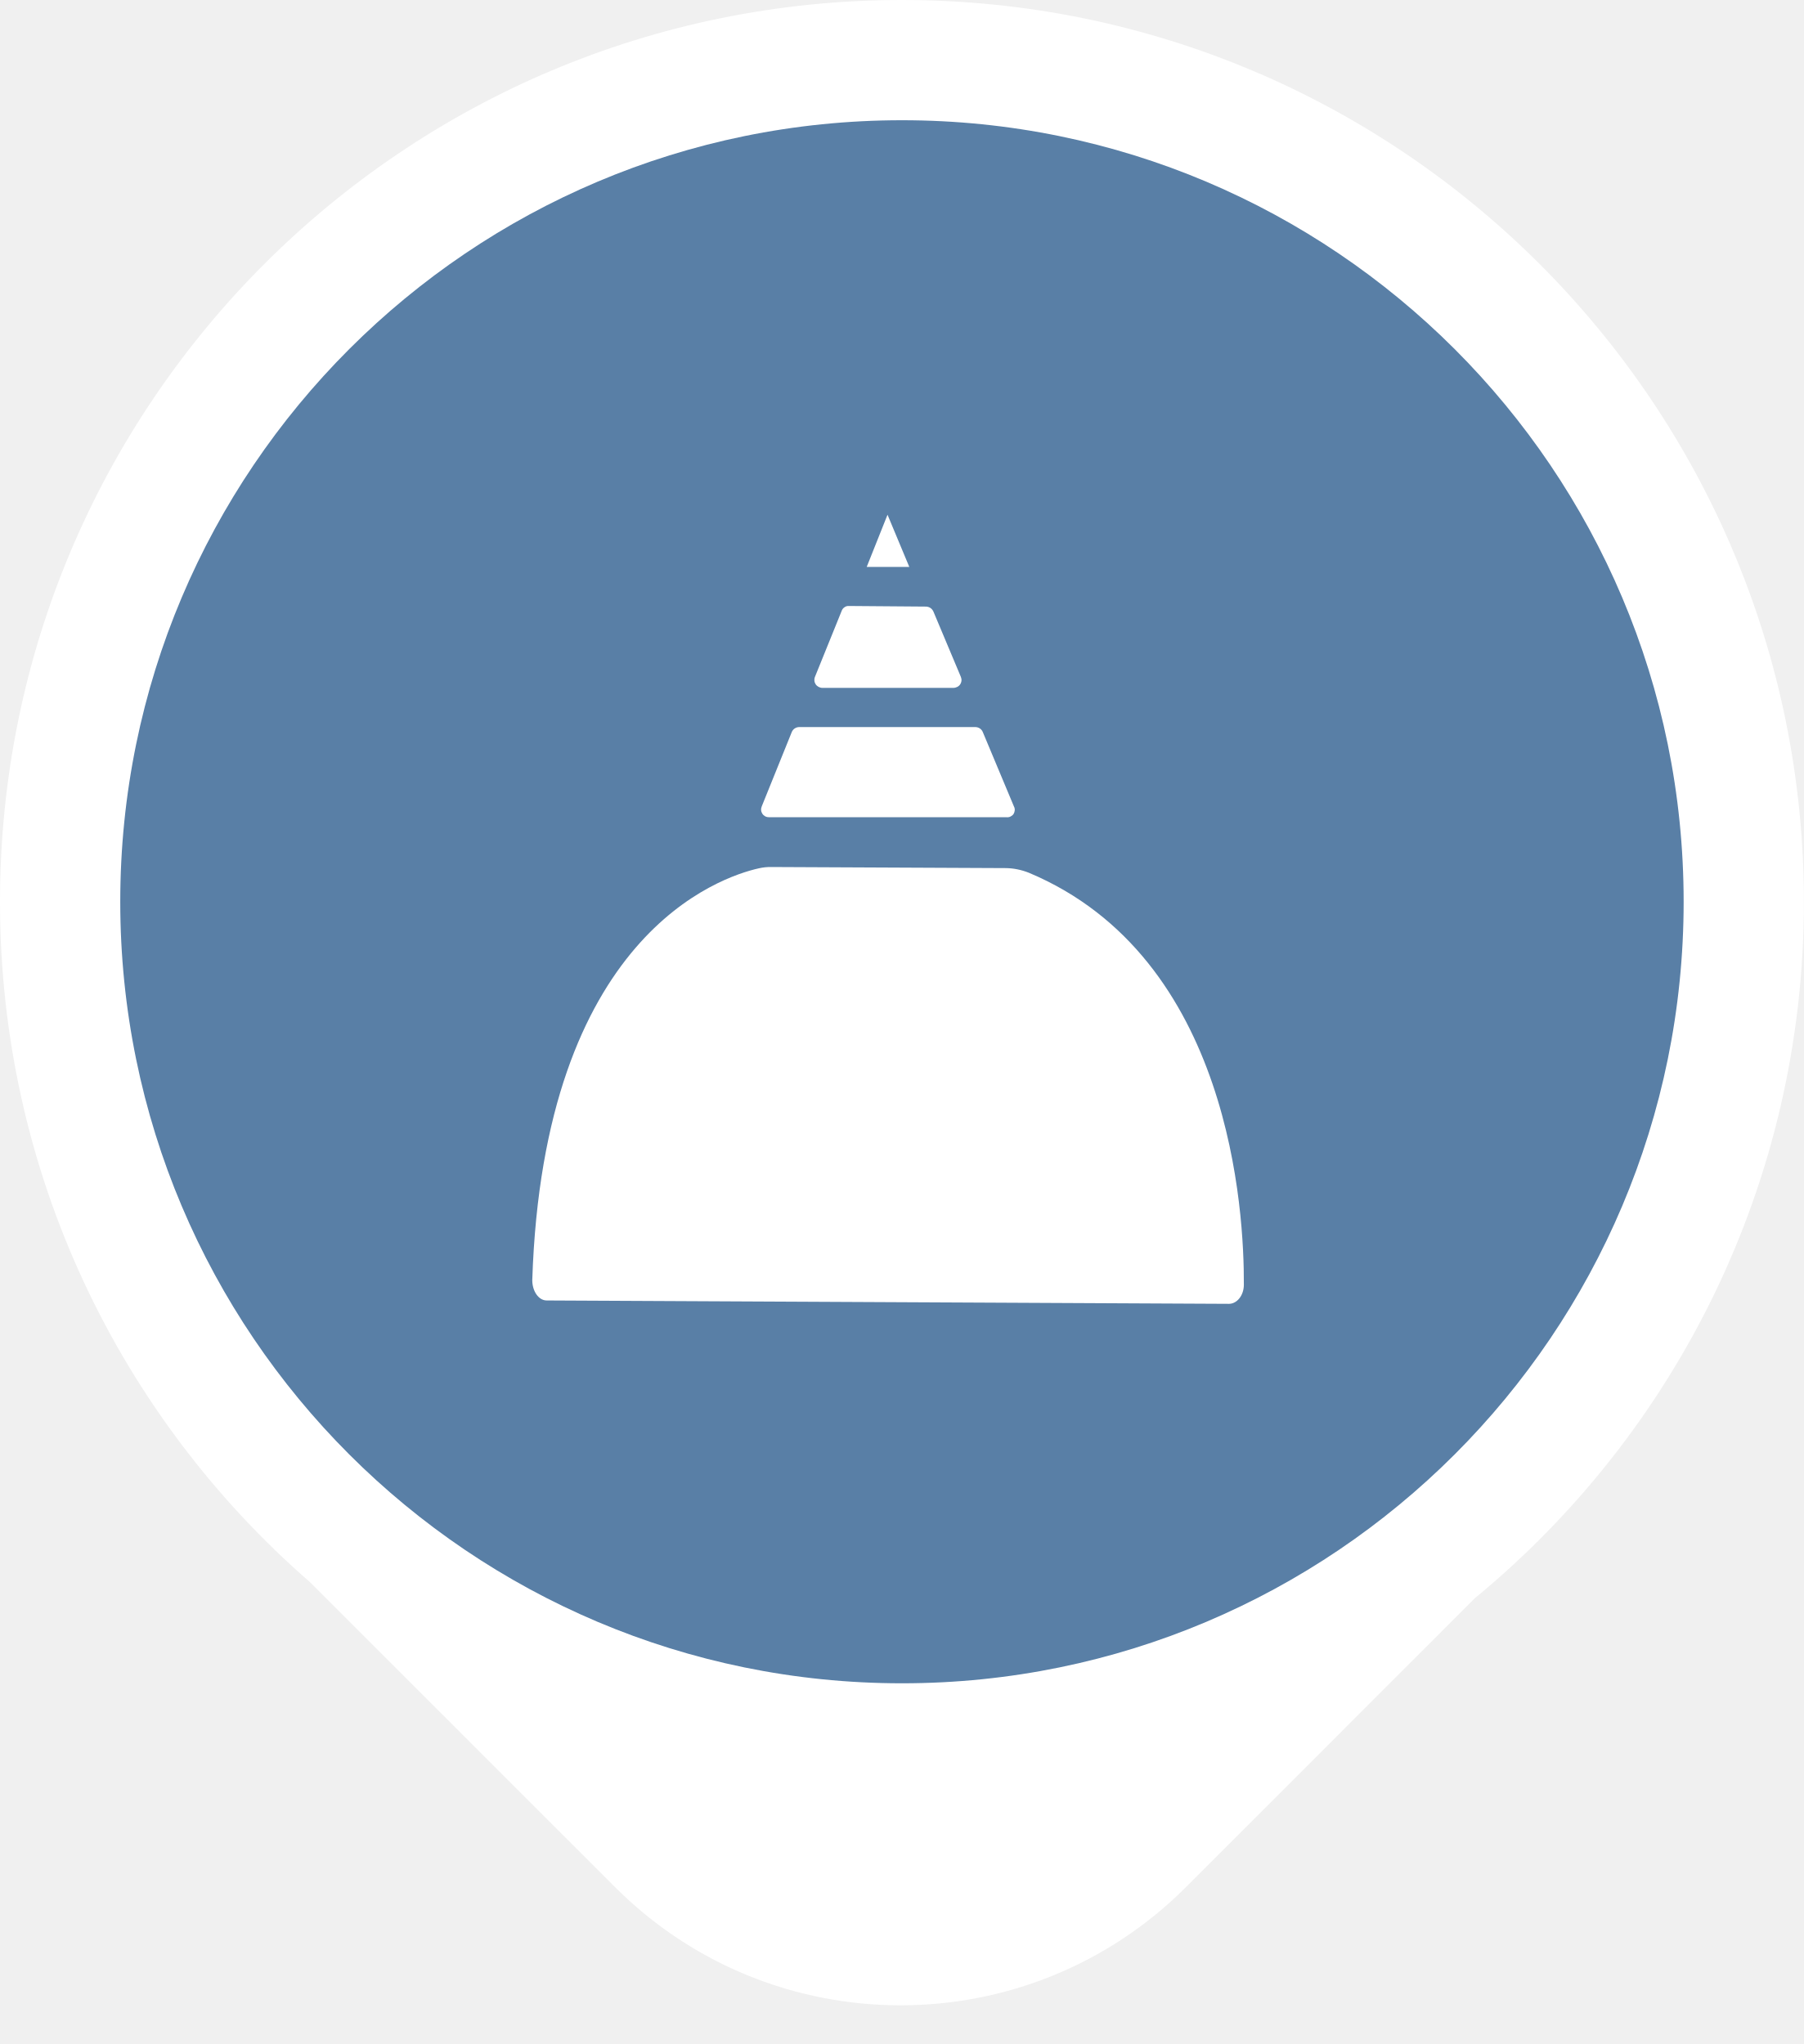
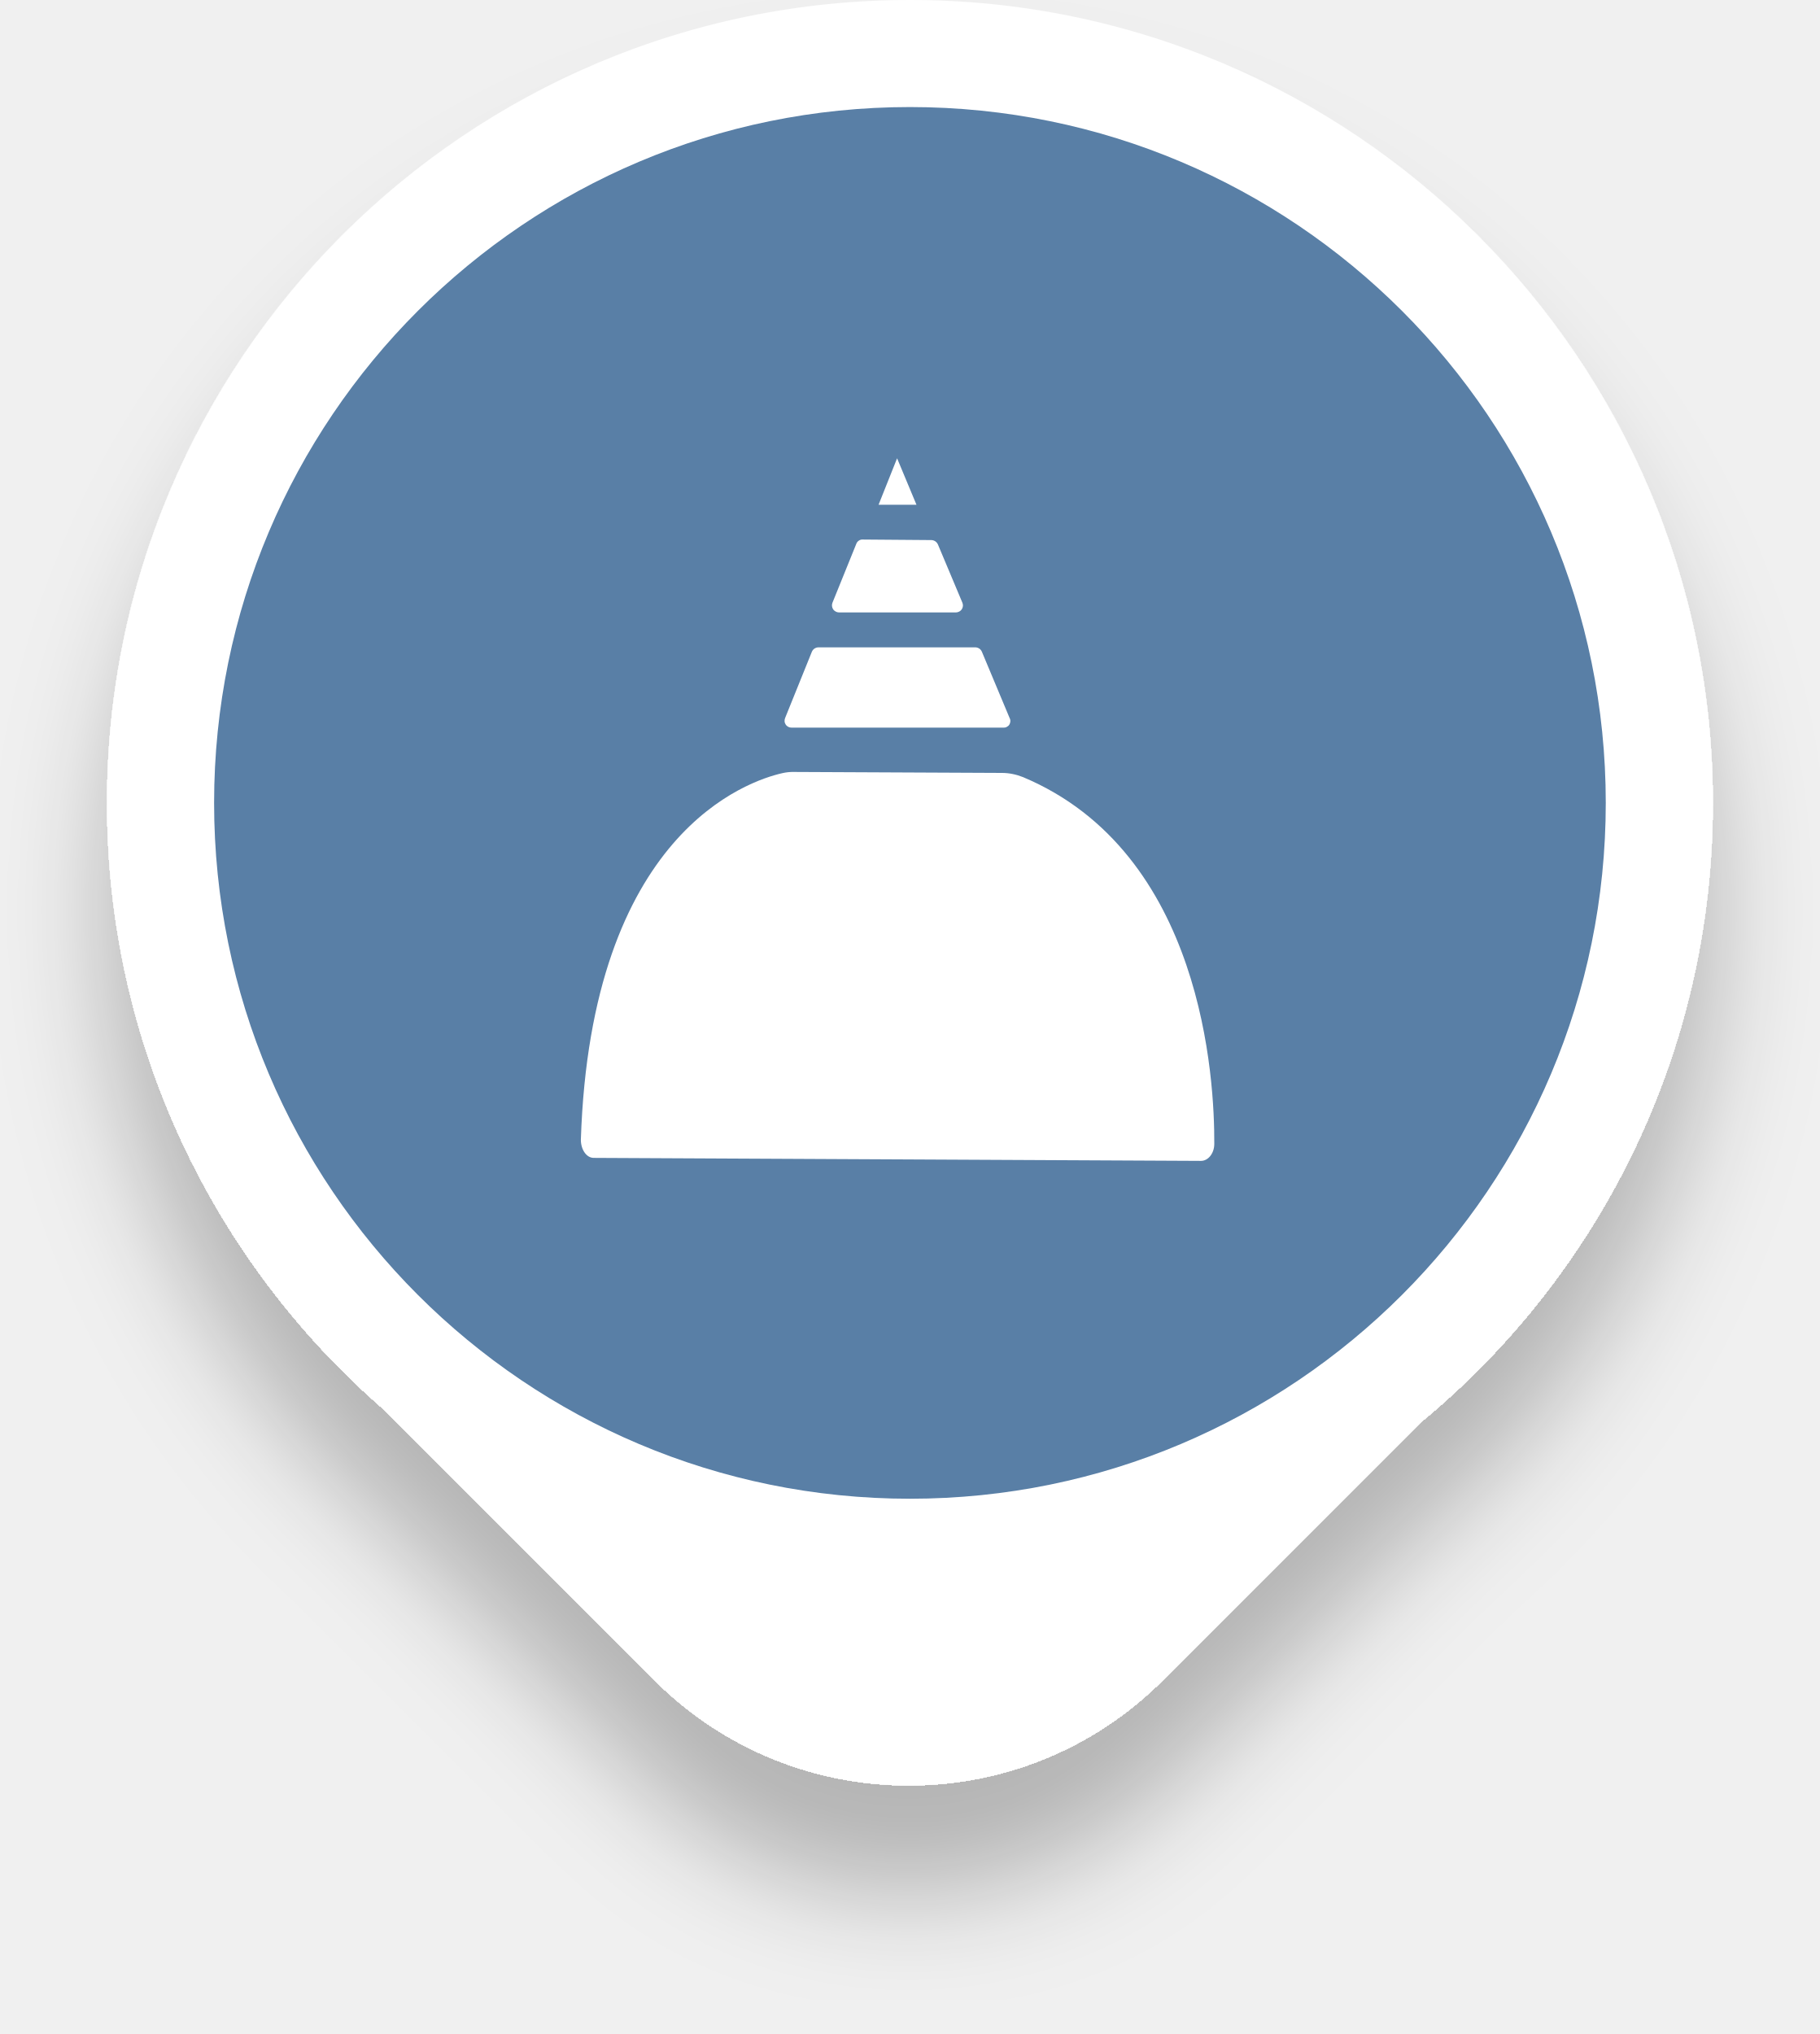
- <svg xmlns="http://www.w3.org/2000/svg" width="15" height="17" viewBox="0 0 15 17" fill="none">
-   <path d="M7.5 0C11.642 0 15 3.358 15 7.5C15 9.833 13.934 11.918 12.263 13.293L9.862 15.695C8.551 17.006 6.425 17.006 5.114 15.695L2.58 13.161C0.999 11.786 0 9.76 0 7.5C0 3.358 3.358 0 7.5 0Z" fill="white" />
-   <path d="M14 7.5C14 3.91 11.09 1 7.5 1C3.91 1 1 3.91 1 7.5C1 11.09 3.91 14 7.5 14C11.09 14 14 11.09 14 7.5Z" fill="#597FA6" />
-   <path d="M7.928 5.721H6.838C6.827 5.721 6.817 5.718 6.807 5.713C6.798 5.708 6.789 5.701 6.783 5.692C6.777 5.683 6.773 5.673 6.772 5.662C6.771 5.652 6.772 5.641 6.776 5.631L6.999 5.08C7.003 5.068 7.012 5.057 7.023 5.05C7.034 5.042 7.047 5.039 7.06 5.04L7.699 5.045C7.712 5.045 7.725 5.049 7.736 5.056C7.747 5.063 7.755 5.073 7.761 5.085L7.99 5.63C7.994 5.64 7.996 5.651 7.995 5.661C7.994 5.672 7.99 5.683 7.984 5.692C7.978 5.701 7.97 5.708 7.96 5.713C7.95 5.718 7.939 5.721 7.928 5.721ZM7.38 4.281L7.207 4.715H7.561L7.38 4.281ZM6.309 7.222C5.989 7.294 4.519 7.779 4.426 10.647C4.426 10.738 4.478 10.816 4.546 10.816L10.219 10.844C10.286 10.844 10.343 10.774 10.343 10.685C10.346 10.087 10.239 7.966 8.556 7.259C8.493 7.234 8.426 7.22 8.359 7.22L6.417 7.211C6.38 7.21 6.344 7.214 6.309 7.222ZM8.431 6.707L8.172 6.088C8.167 6.076 8.158 6.065 8.147 6.058C8.136 6.051 8.123 6.047 8.11 6.047H6.646C6.633 6.047 6.62 6.051 6.609 6.058C6.598 6.065 6.589 6.076 6.584 6.088L6.334 6.707C6.33 6.717 6.328 6.728 6.329 6.739C6.33 6.75 6.334 6.76 6.34 6.769C6.346 6.778 6.355 6.785 6.364 6.79C6.374 6.795 6.385 6.797 6.396 6.797H8.371C8.382 6.798 8.393 6.796 8.403 6.791C8.413 6.786 8.422 6.779 8.428 6.77C8.434 6.76 8.437 6.75 8.438 6.739C8.439 6.728 8.436 6.716 8.431 6.707Z" fill="white" />
+ <svg xmlns="http://www.w3.org/2000/svg" width="17" height="19" viewBox="0 0 17 19" fill="none">
+   <g filter="url(#filter0_d_28_1327)">
+     <path d="M8.5 0C12.642 0 16 3.358 16 7.5C16 9.833 14.934 11.918 13.263 13.293L10.862 15.695C9.551 17.006 7.425 17.006 6.114 15.695L3.58 13.161C1.999 11.786 1 9.76 1 7.5C1 3.358 4.358 0 8.5 0Z" fill="white" />
+   </g>
+   <path d="M15 7.5C15 3.91 12.09 1 8.5 1C4.91 1 2 3.91 2 7.5C2 11.09 4.91 14 8.5 14C12.09 14 15 11.09 15 7.5Z" fill="#597FA6" />
+   <path d="M8.928 5.721H7.838C7.827 5.721 7.817 5.718 7.807 5.713C7.798 5.708 7.789 5.701 7.783 5.692C7.777 5.683 7.773 5.673 7.772 5.662C7.771 5.652 7.772 5.641 7.776 5.631L7.999 5.08C8.003 5.068 8.012 5.057 8.023 5.05C8.034 5.042 8.047 5.039 8.06 5.04L8.699 5.045C8.712 5.045 8.725 5.049 8.736 5.056C8.747 5.063 8.755 5.073 8.761 5.085L8.99 5.63C8.994 5.64 8.996 5.651 8.995 5.661C8.994 5.672 8.99 5.683 8.984 5.692C8.978 5.701 8.97 5.708 8.96 5.713C8.95 5.718 8.939 5.721 8.928 5.721ZM8.38 4.281L8.207 4.715H8.561L8.38 4.281ZM7.309 7.222C6.989 7.294 5.519 7.779 5.426 10.647C5.426 10.738 5.478 10.816 5.546 10.816L11.219 10.844C11.286 10.844 11.343 10.774 11.343 10.685C11.346 10.087 11.239 7.966 9.556 7.259C9.493 7.234 9.426 7.22 9.359 7.22L7.417 7.211C7.38 7.21 7.344 7.214 7.309 7.222ZM9.431 6.707L9.172 6.088C9.167 6.076 9.158 6.065 9.147 6.058C9.136 6.051 9.123 6.047 9.11 6.047H7.646C7.633 6.047 7.62 6.051 7.609 6.058C7.598 6.065 7.589 6.076 7.584 6.088L7.334 6.707C7.33 6.717 7.328 6.728 7.329 6.739C7.33 6.75 7.334 6.76 7.34 6.769C7.346 6.778 7.355 6.785 7.364 6.79C7.374 6.795 7.385 6.797 7.396 6.797H9.371C9.382 6.798 9.393 6.796 9.403 6.791C9.413 6.786 9.422 6.779 9.428 6.77C9.434 6.76 9.437 6.75 9.438 6.739C9.439 6.728 9.436 6.716 9.431 6.707Z" fill="white" />
+   <defs>
+     <filter id="filter0_d_28_1327" x="0" y="0" width="17" height="18.678" filterUnits="userSpaceOnUse" color-interpolation-filters="sRGB">
+       <feFlood flood-opacity="0" result="BackgroundImageFix" />
+       <feColorMatrix in="SourceAlpha" type="matrix" values="0 0 0 0 0 0 0 0 0 0 0 0 0 0 0 0 0 0 127 0" result="hardAlpha" />
+       <feOffset dy="1" />
+       <feGaussianBlur stdDeviation="0.5" />
+       <feComposite in2="hardAlpha" operator="out" />
+       <feColorMatrix type="matrix" values="0 0 0 0 0 0 0 0 0 0 0 0 0 0 0 0 0 0 0.25 0" />
+       <feBlend mode="normal" in2="BackgroundImageFix" result="effect1_dropShadow_28_1327" />
+       <feBlend mode="normal" in="SourceGraphic" in2="effect1_dropShadow_28_1327" result="shape" />
+     </filter>
+   </defs>
</svg>
